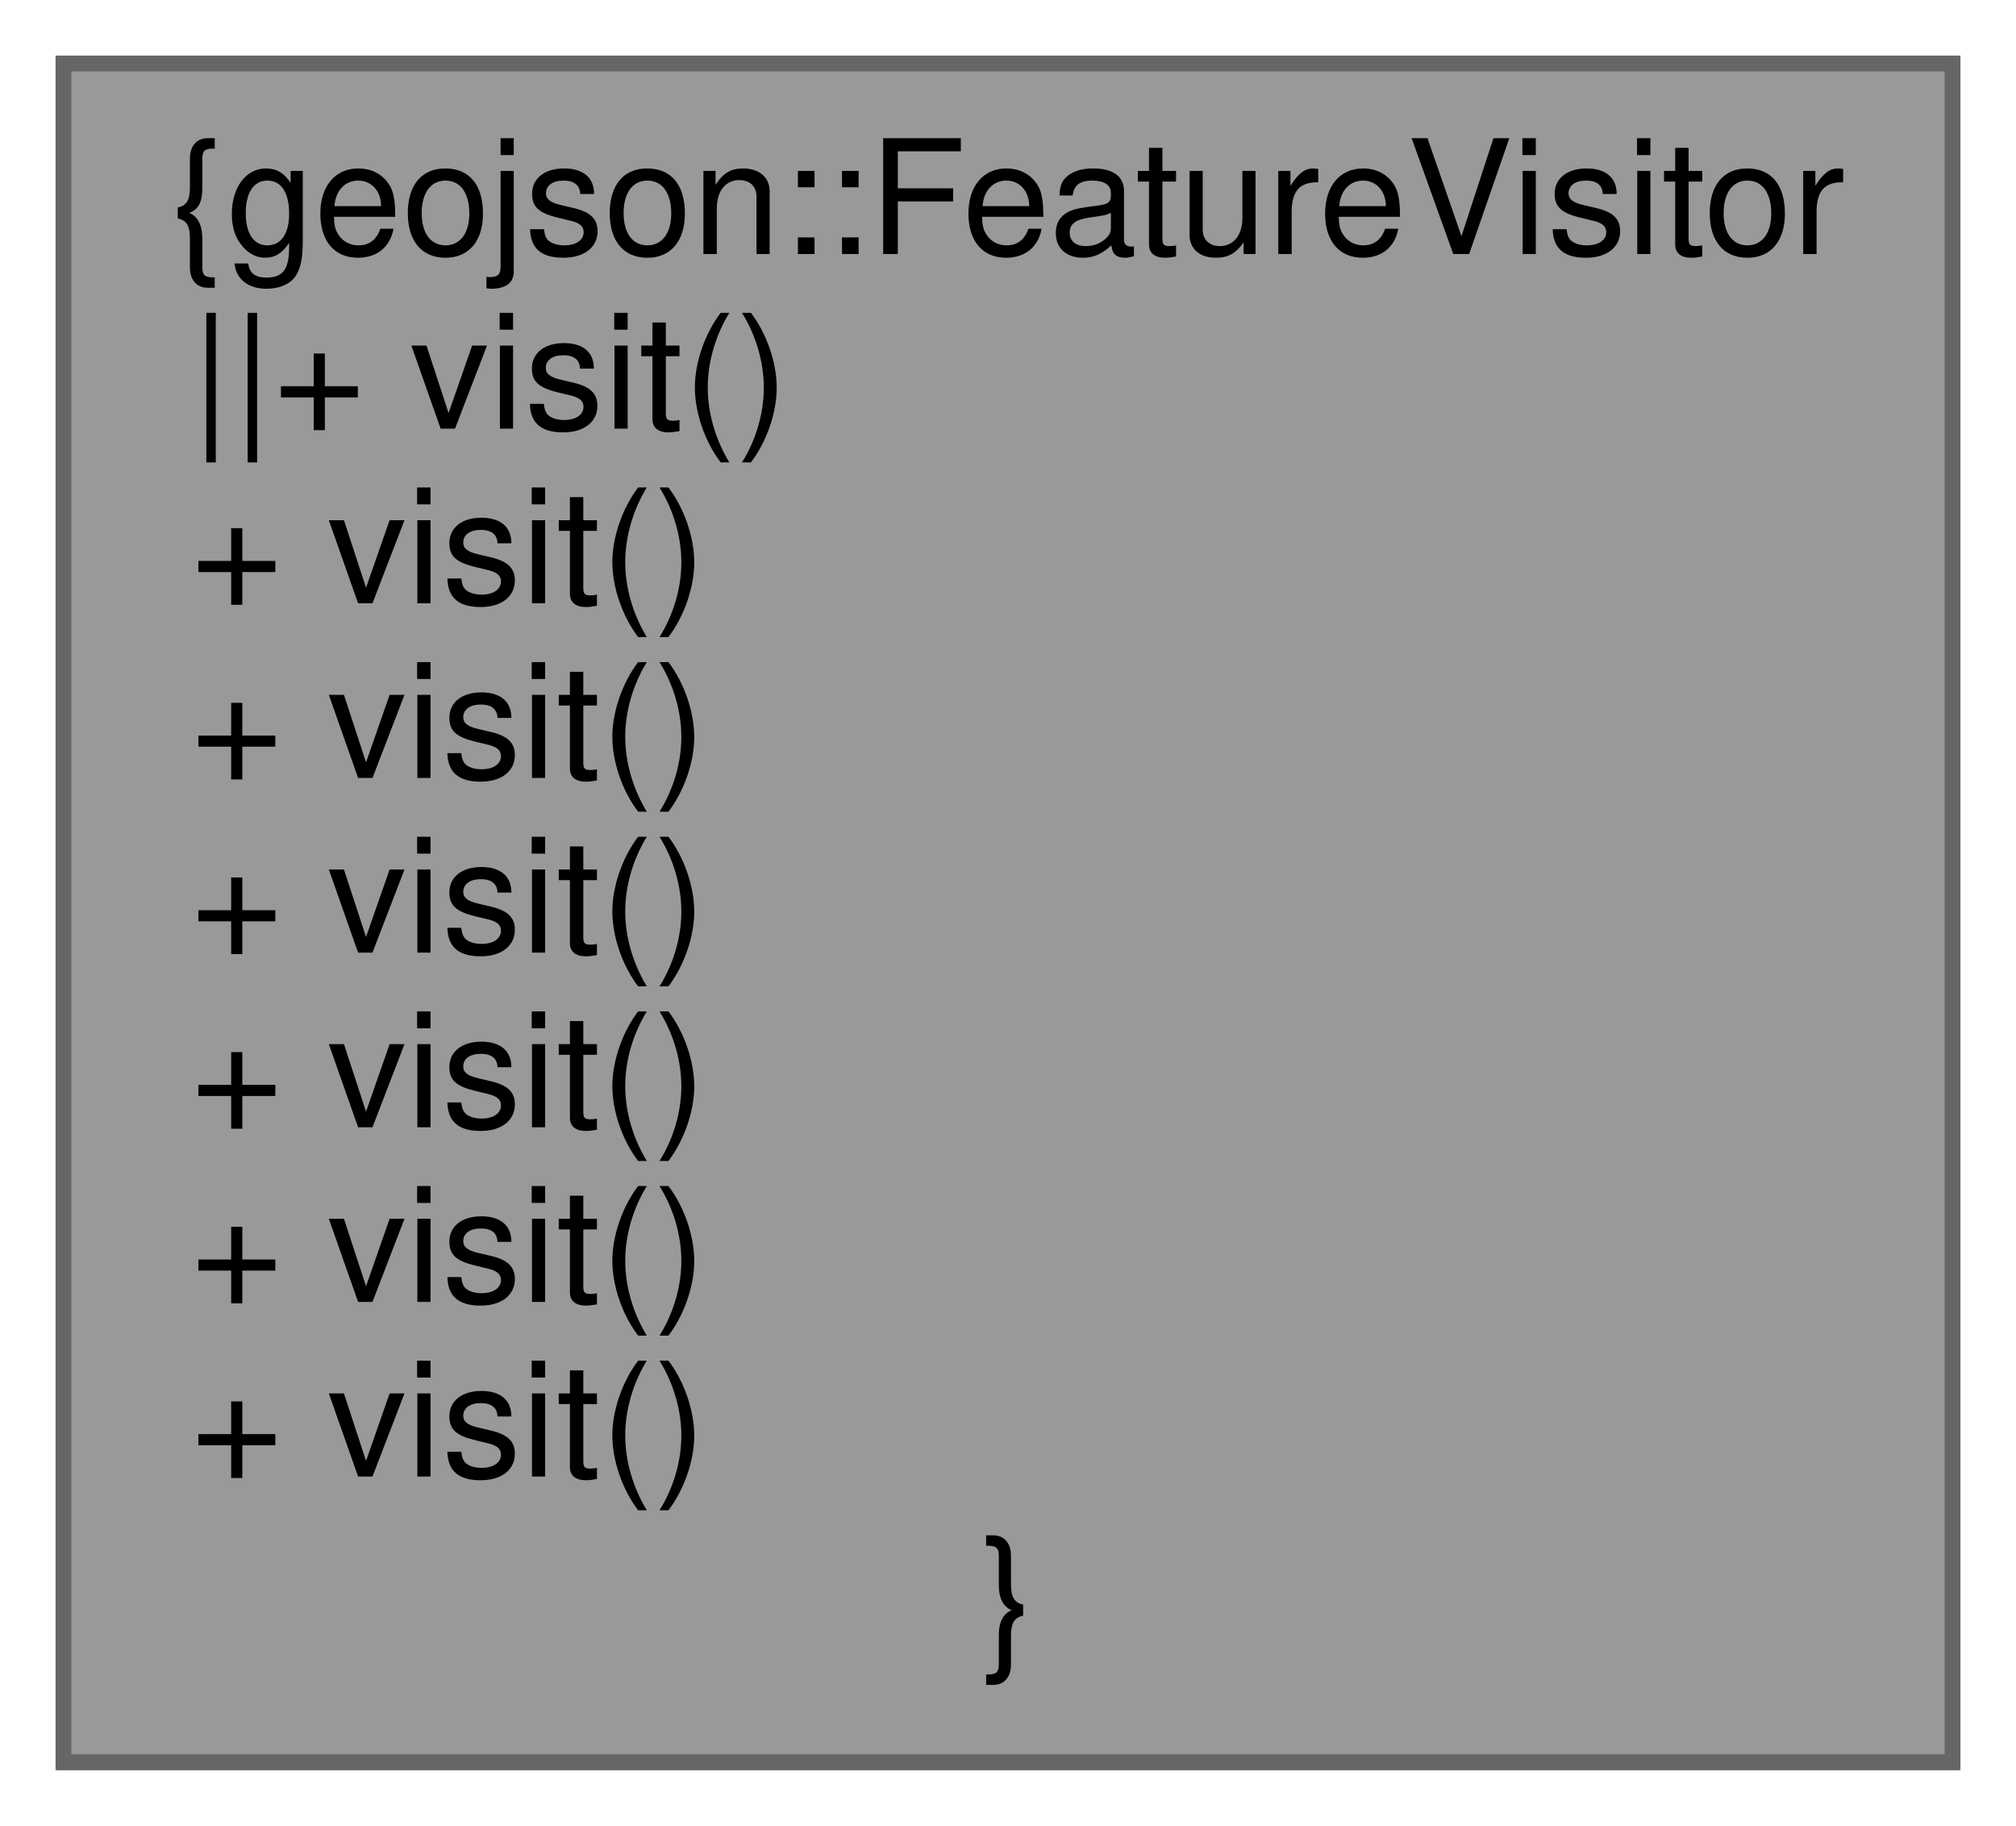
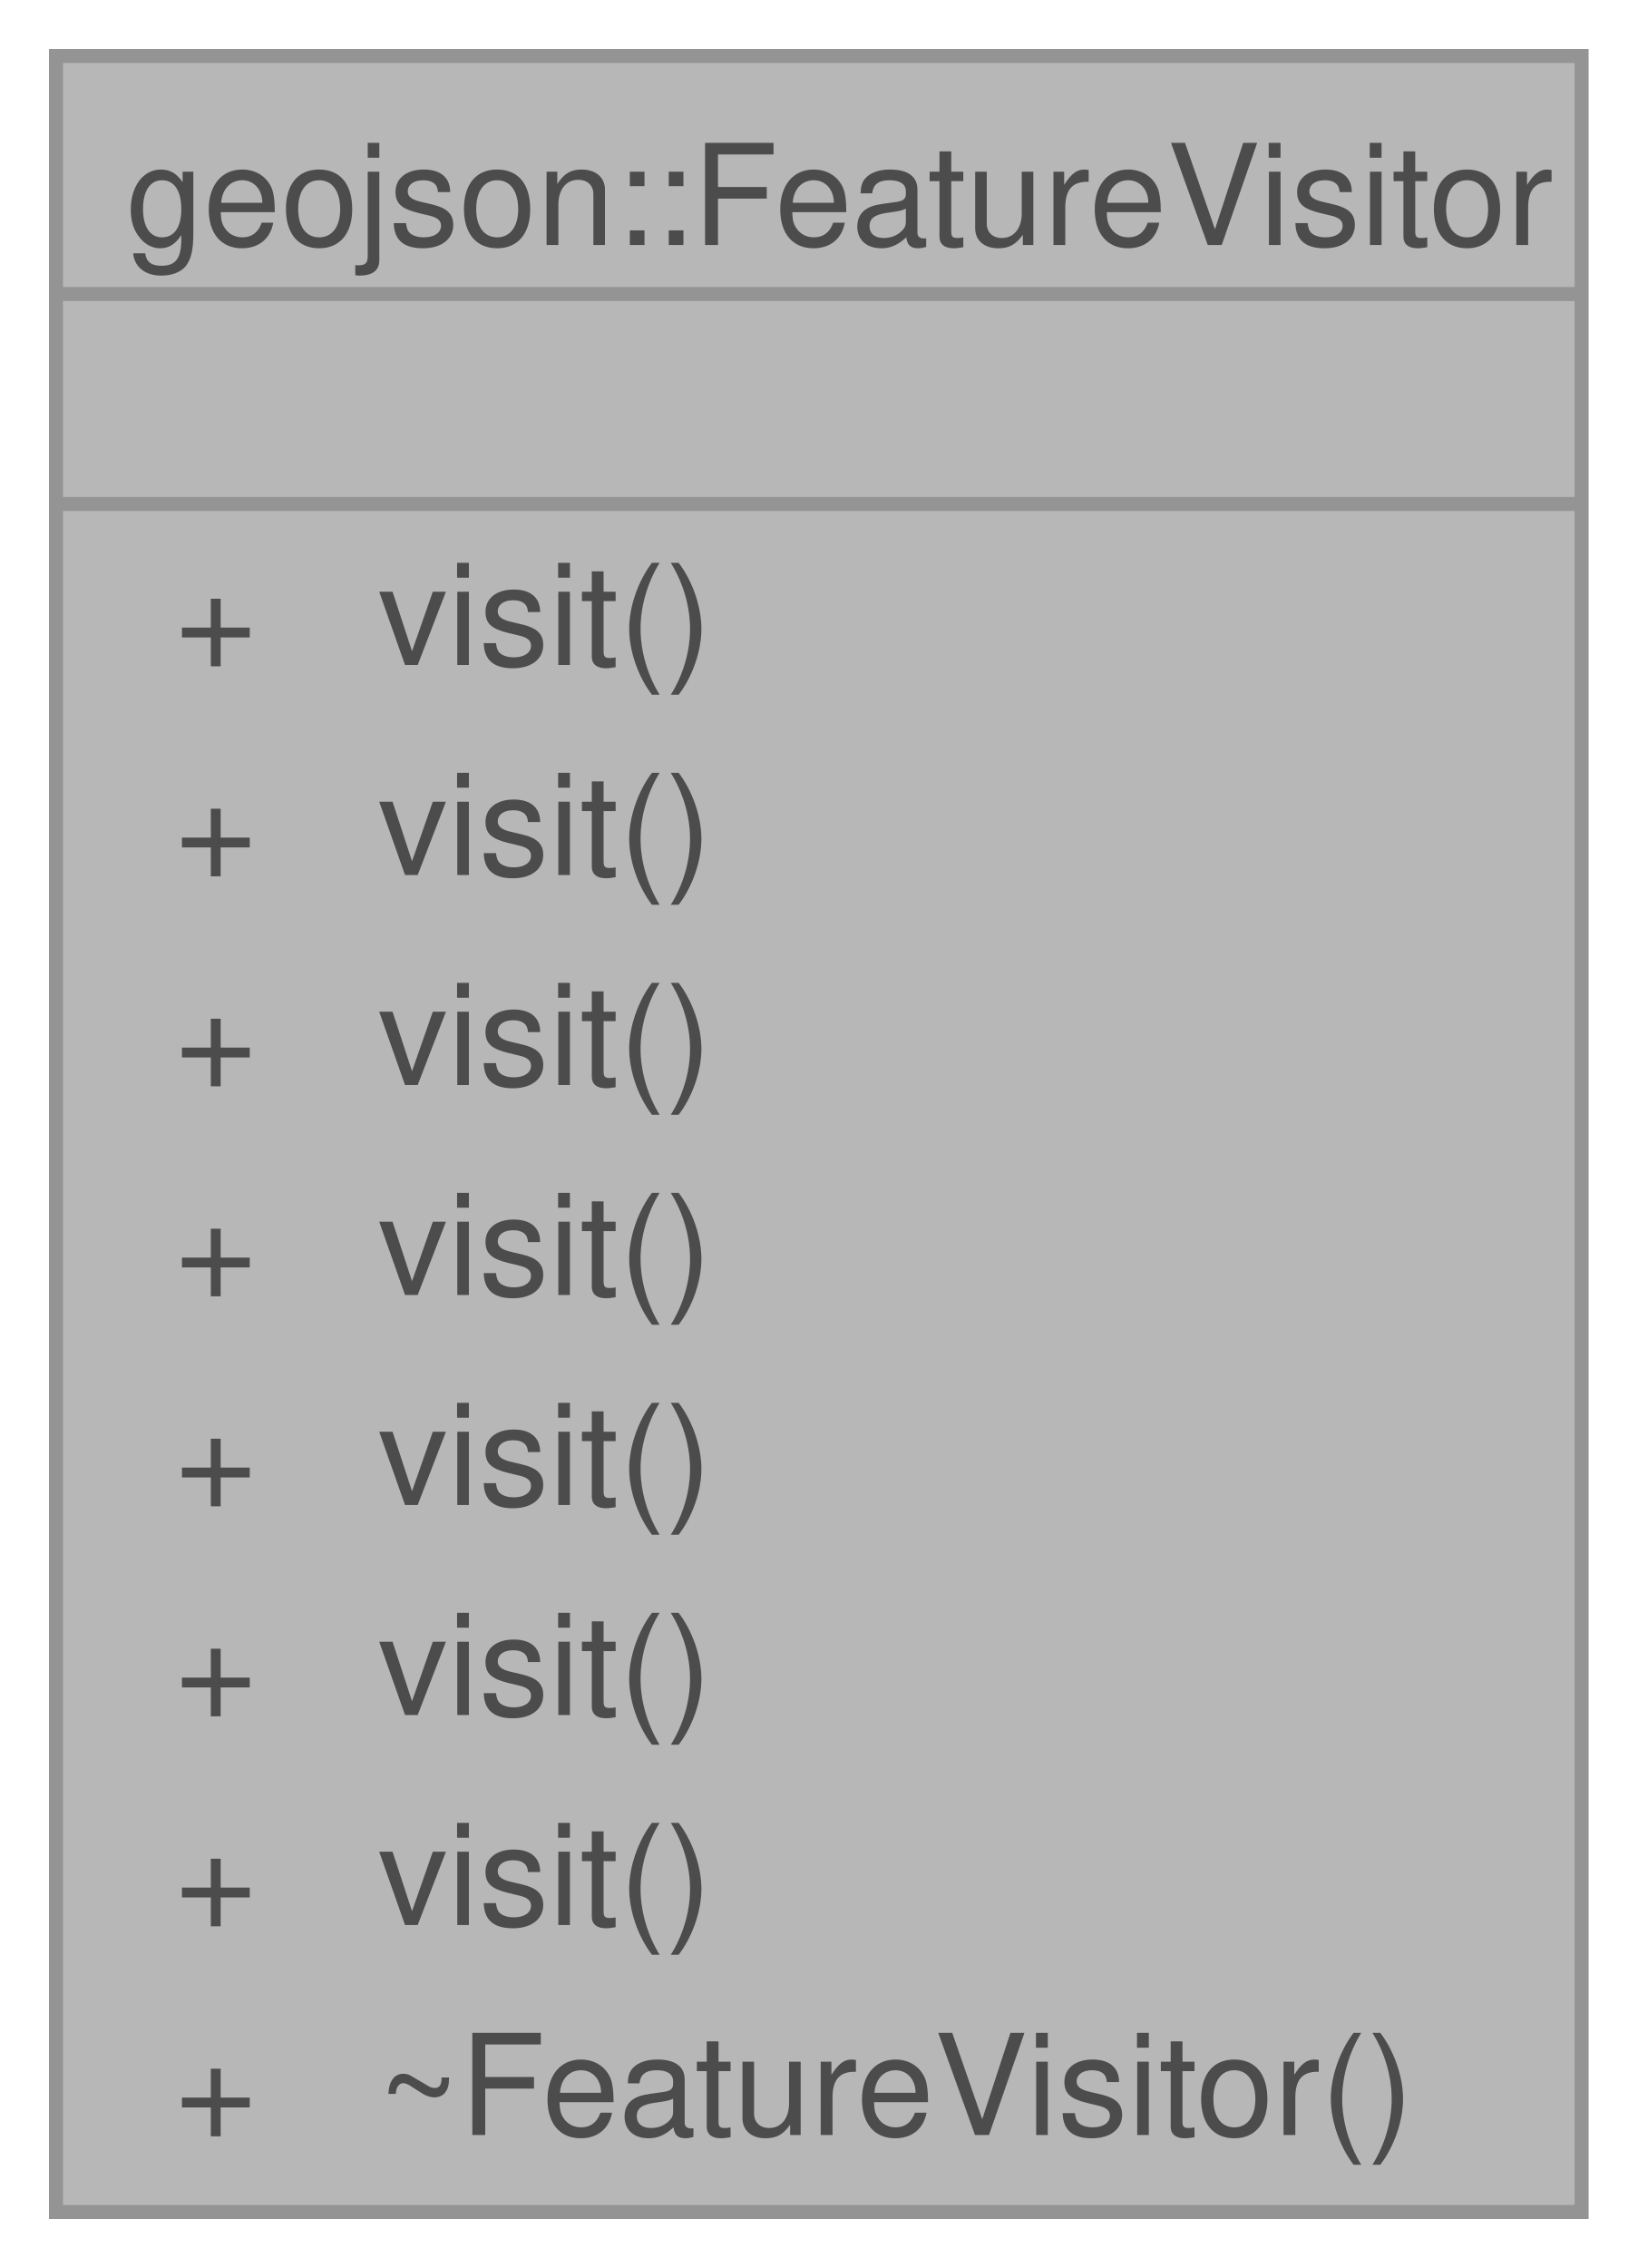
- <svg xmlns="http://www.w3.org/2000/svg" xmlns:xlink="http://www.w3.org/1999/xlink" width="127pt" height="115pt" viewBox="0.00 0.00 127.00 115.00">
-   <g id="graph0" class="graph" transform="scale(1 1) rotate(0) translate(4 111)">
-     <g id="node1" class="node">
-       <g id="a_node1">
-         <a xlink:title="An abstract class used to operate on the children of FeatureBase.">
-           <polygon fill="#999999" stroke="#666666" points="119,-107 0,-107 0,0 119,0 119,-107" />
-           <text text-anchor="middle" x="59.5" y="-95" font-family="Helvetica,sans-Serif" font-size="10.00">{geojson::FeatureVisitor</text>
-           <text text-anchor="start" x="8" y="-84" font-family="Helvetica,sans-Serif" font-size="10.00">||+ visit()</text>
-           <text text-anchor="start" x="8" y="-73" font-family="Helvetica,sans-Serif" font-size="10.00">+ visit()</text>
-           <text text-anchor="start" x="8" y="-62" font-family="Helvetica,sans-Serif" font-size="10.00">+ visit()</text>
-           <text text-anchor="start" x="8" y="-51" font-family="Helvetica,sans-Serif" font-size="10.00">+ visit()</text>
-           <text text-anchor="start" x="8" y="-40" font-family="Helvetica,sans-Serif" font-size="10.00">+ visit()</text>
-           <text text-anchor="start" x="8" y="-29" font-family="Helvetica,sans-Serif" font-size="10.00">+ visit()</text>
-           <text text-anchor="start" x="8" y="-18" font-family="Helvetica,sans-Serif" font-size="10.00">+ visit()</text>
-           <text text-anchor="middle" x="59.5" y="-7" font-family="Helvetica,sans-Serif" font-size="10.00">}</text>
-         </a>
+ <svg xmlns="http://www.w3.org/2000/svg" xmlns:xlink="http://www.w3.org/1999/xlink" width="117pt" height="162pt" viewBox="0.00 0.00 117.00 162.00">
+   <svg id="main" version="1.1" xml:space="preserve">
+     <style type="text/css">
+ .node, .edge {opacity: 0.7;}
+ .node.selected, .edge.selected {opacity: 1;}
+ .edge:hover path { stroke: red; }
+ .edge:hover polygon { stroke: red; fill: red; }
+ </style>
+     <svg id="graph" class="graph">
+       <g id="graph0" class="graph" transform="scale(1 1) rotate(0) translate(4 158)">
+         <g id="Node000001" class="node">
+           <g id="a_Node000001">
+             <a xlink:title="An abstract class used to operate on the children of FeatureBase.">
+               <polygon fill="#999999" stroke="none" points="109,-154 0,-154 0,0 109,0 109,-154" />
+               <text text-anchor="start" x="5" y="-140.5" font-family="Helvetica,sans-Serif" font-size="10.00">geojson::FeatureVisitor</text>
+               <text text-anchor="start" x="53" y="-125.5" font-family="Helvetica,sans-Serif" font-size="10.00"> </text>
+               <text text-anchor="start" x="8.5" y="-110.5" font-family="Helvetica,sans-Serif" font-size="10.00">+</text>
+               <text text-anchor="start" x="23" y="-110.5" font-family="Helvetica,sans-Serif" font-size="10.00">visit()</text>
+               <text text-anchor="start" x="8.5" y="-95.5" font-family="Helvetica,sans-Serif" font-size="10.00">+</text>
+               <text text-anchor="start" x="23" y="-95.5" font-family="Helvetica,sans-Serif" font-size="10.00">visit()</text>
+               <text text-anchor="start" x="8.5" y="-80.5" font-family="Helvetica,sans-Serif" font-size="10.00">+</text>
+               <text text-anchor="start" x="23" y="-80.5" font-family="Helvetica,sans-Serif" font-size="10.00">visit()</text>
+               <text text-anchor="start" x="8.5" y="-65.5" font-family="Helvetica,sans-Serif" font-size="10.00">+</text>
+               <text text-anchor="start" x="23" y="-65.5" font-family="Helvetica,sans-Serif" font-size="10.00">visit()</text>
+               <text text-anchor="start" x="8.5" y="-50.5" font-family="Helvetica,sans-Serif" font-size="10.00">+</text>
+               <text text-anchor="start" x="23" y="-50.5" font-family="Helvetica,sans-Serif" font-size="10.00">visit()</text>
+               <text text-anchor="start" x="8.5" y="-35.5" font-family="Helvetica,sans-Serif" font-size="10.00">+</text>
+               <text text-anchor="start" x="23" y="-35.5" font-family="Helvetica,sans-Serif" font-size="10.00">visit()</text>
+               <text text-anchor="start" x="8.5" y="-20.5" font-family="Helvetica,sans-Serif" font-size="10.00">+</text>
+               <text text-anchor="start" x="23" y="-20.5" font-family="Helvetica,sans-Serif" font-size="10.00">visit()</text>
+               <text text-anchor="start" x="8.5" y="-5.5" font-family="Helvetica,sans-Serif" font-size="10.00">+</text>
+               <text text-anchor="start" x="23" y="-5.5" font-family="Helvetica,sans-Serif" font-size="10.00">~FeatureVisitor()</text>
+               <polygon fill="#666666" stroke="#666666" points="0,-137 0,-137 109,-137 109,-137 0,-137" />
+               <polygon fill="#666666" stroke="#666666" points="0,-122 0,-122 109,-122 109,-122 0,-122" />
+               <polygon fill="none" stroke="#666666" points="0,0 0,-154 109,-154 109,0 0,0" />
+             </a>
+           </g>
+         </g>
      </g>
-     </g>
-   </g>
+     </svg>
+   </svg>
+   <style type="text/css">
+ 
+ [data-mouse-over-selected='false'] { opacity: 0.7; }
+ [data-mouse-over-selected='true']  { opacity: 1.0; }
+ 
+ </style>
</svg>
